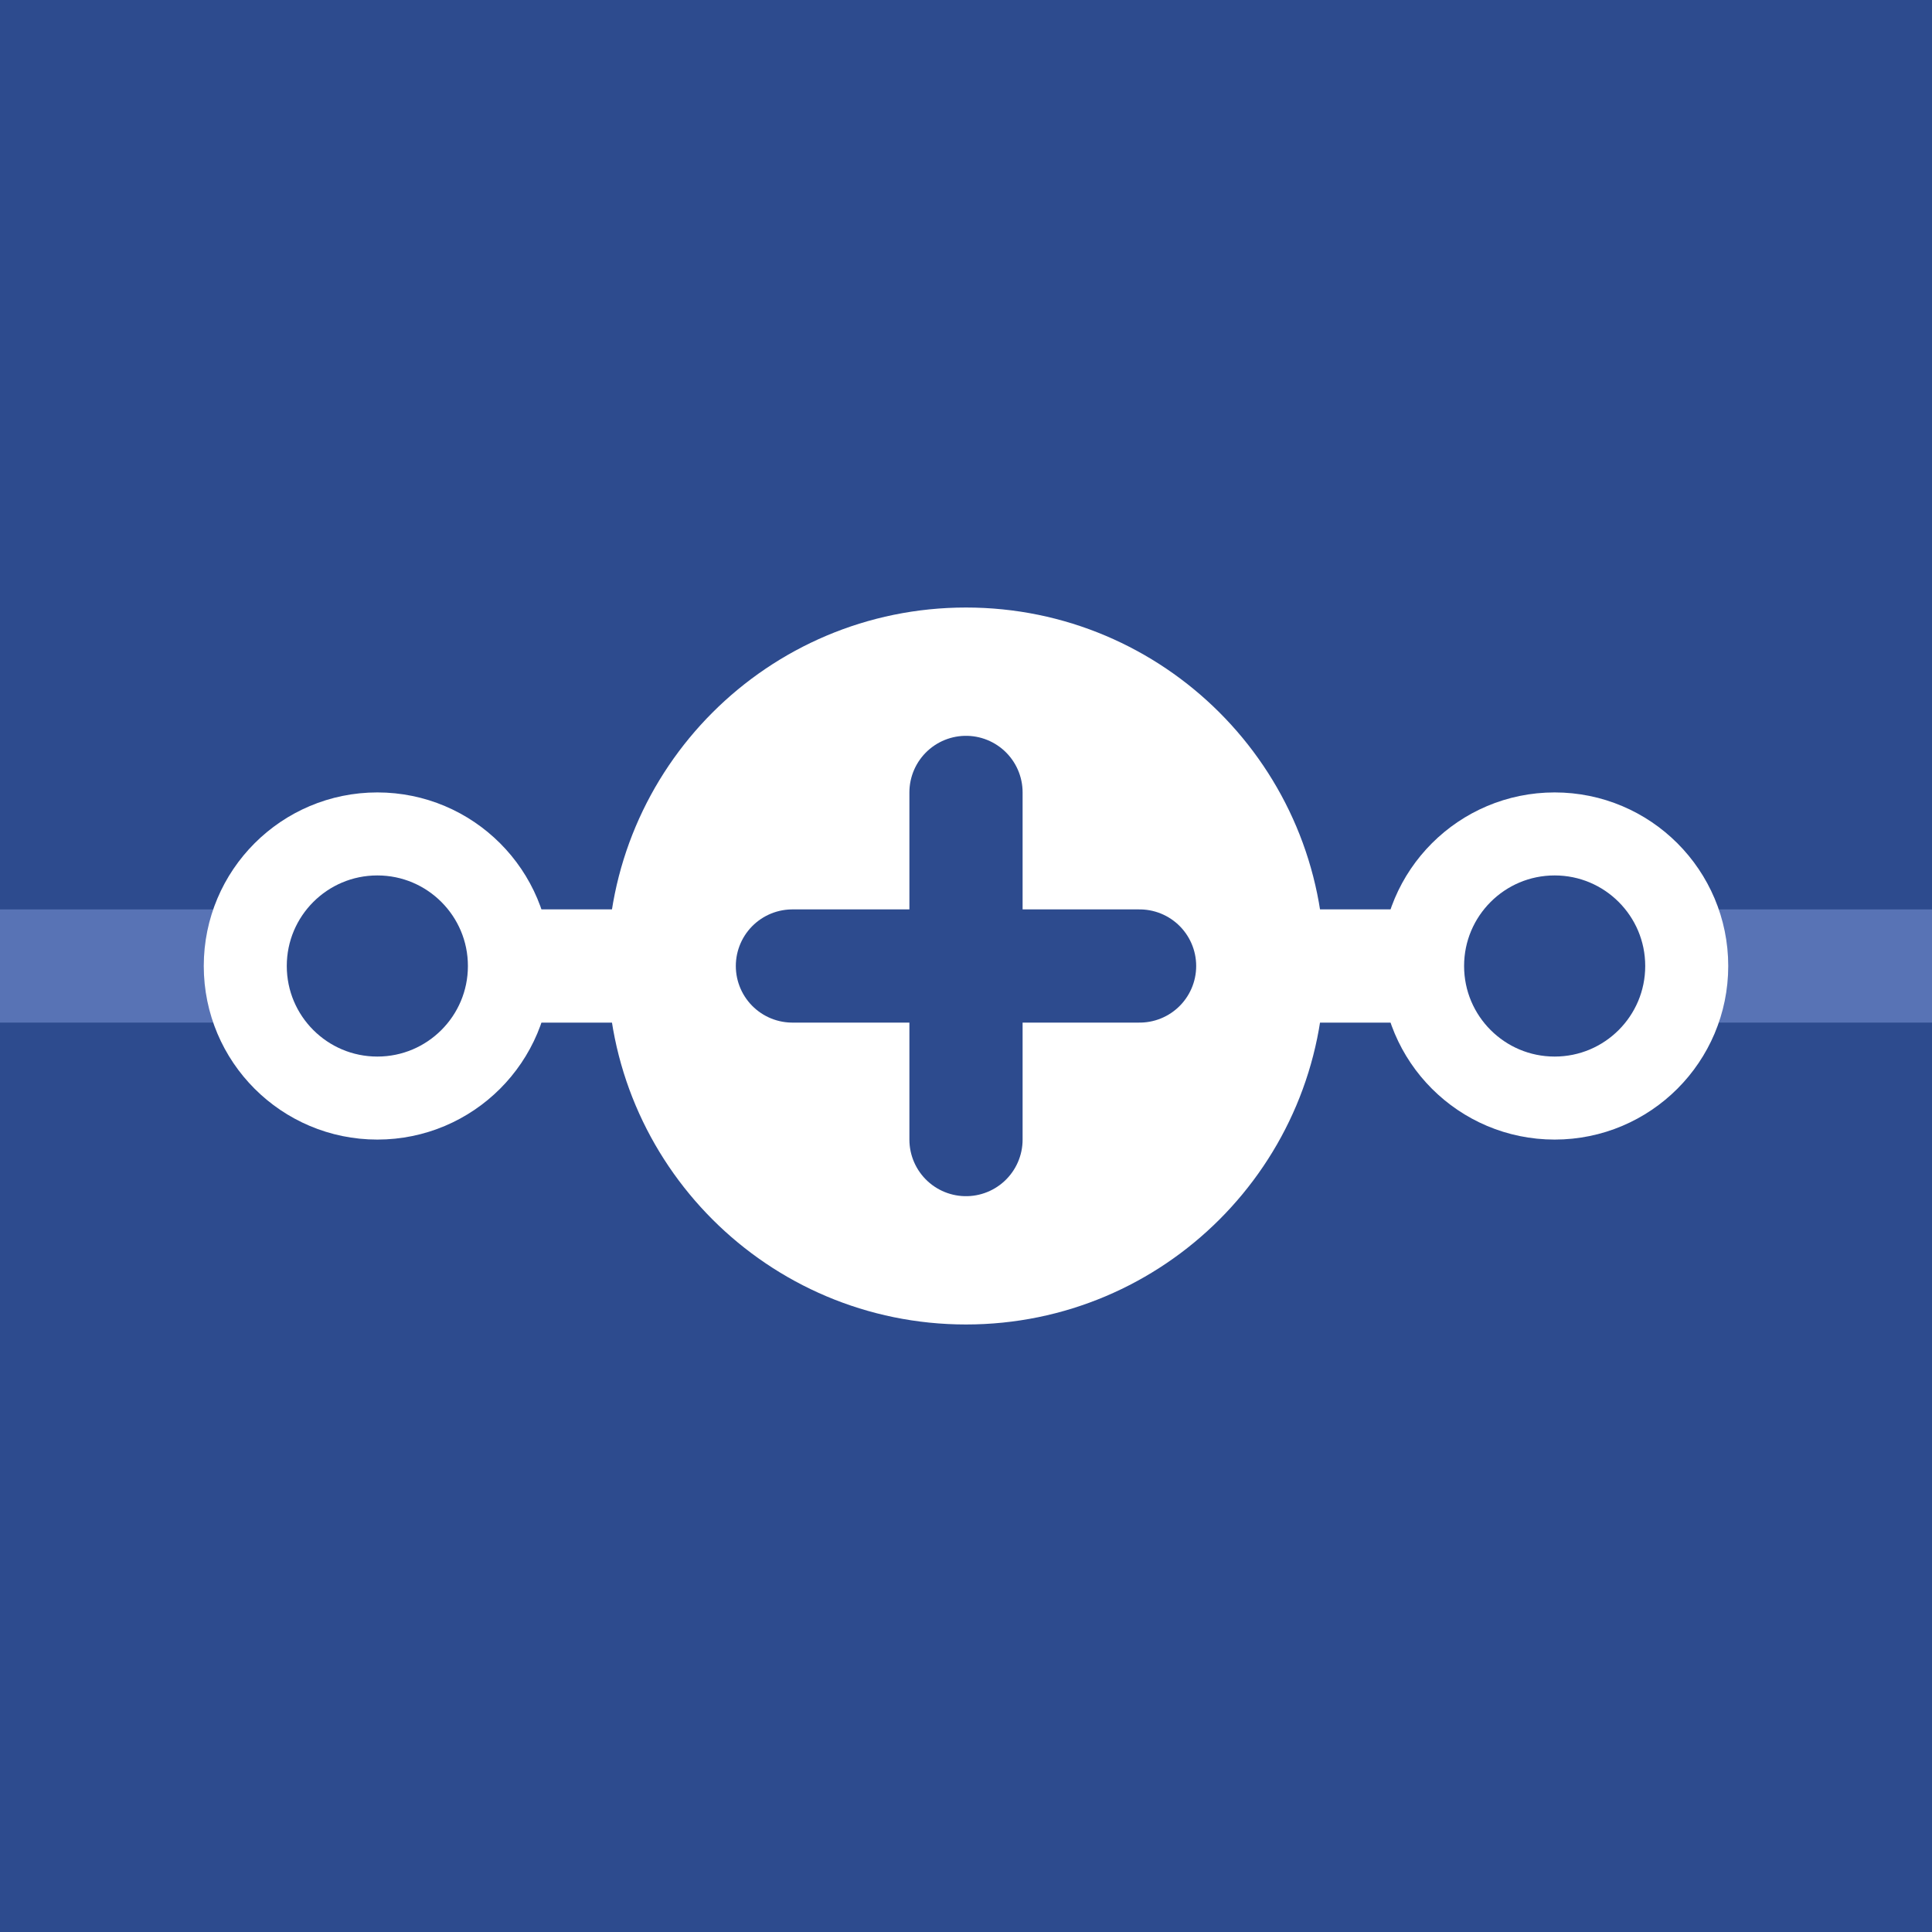
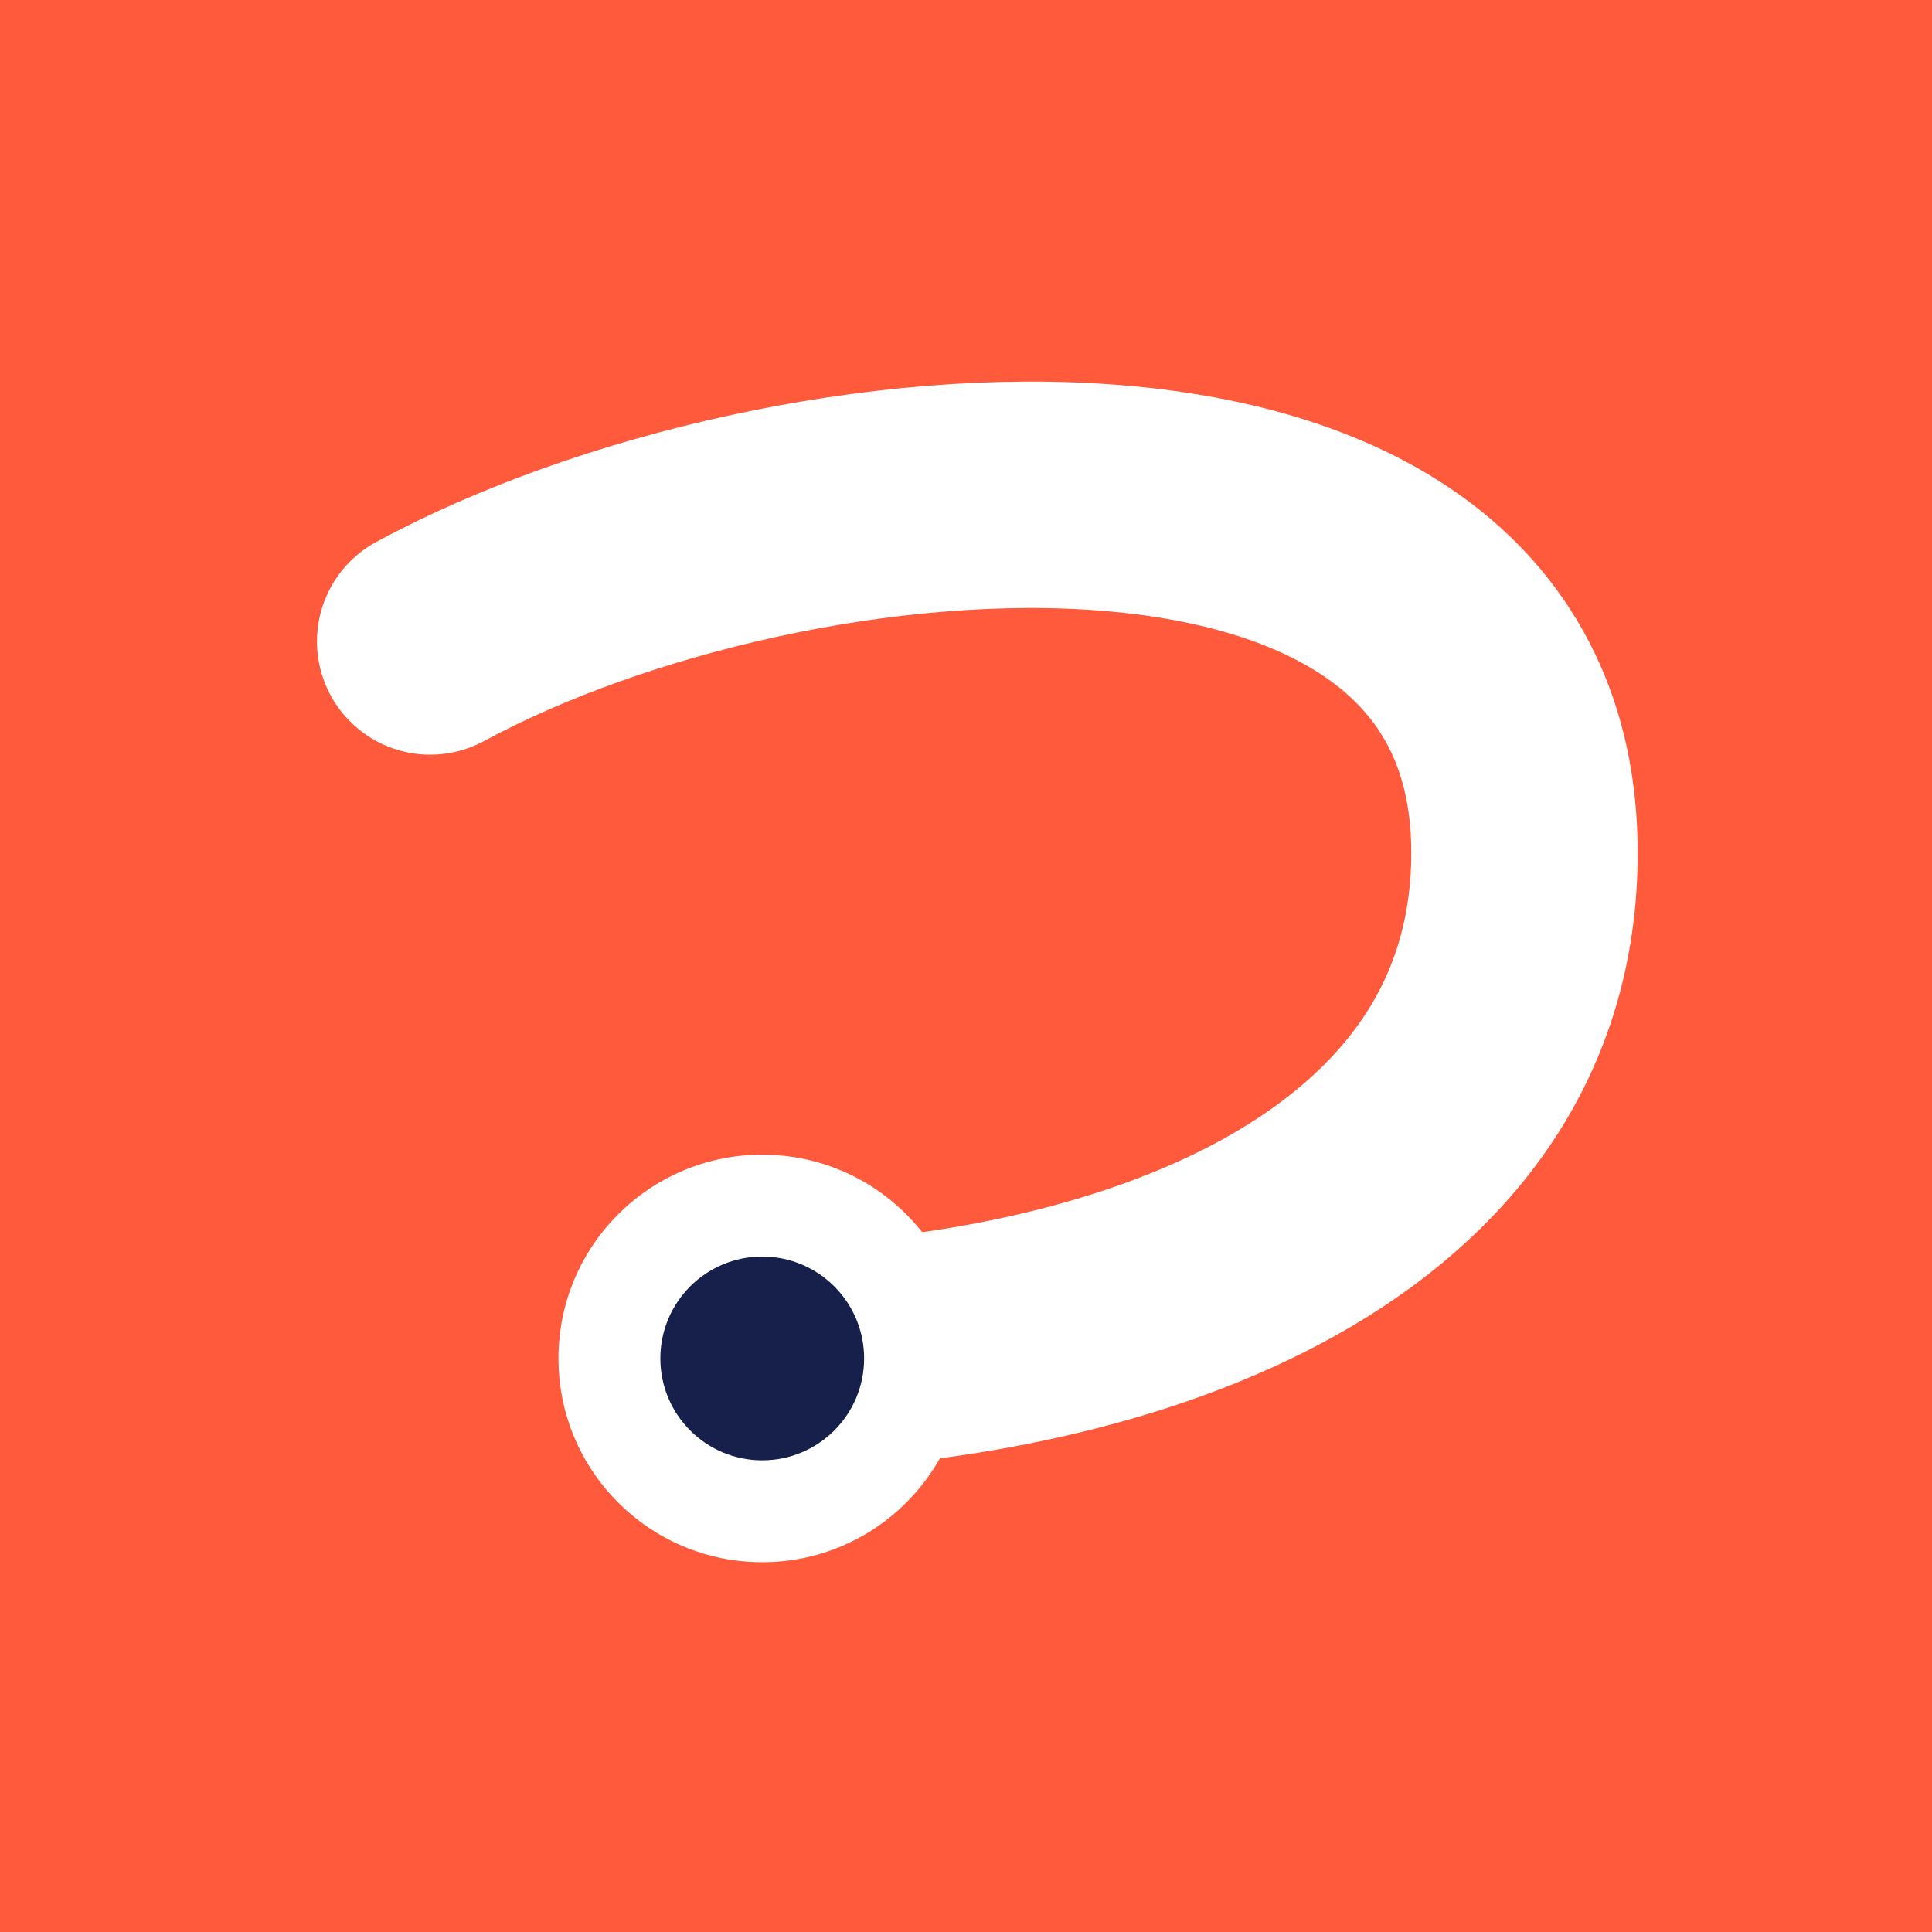
<svg xmlns="http://www.w3.org/2000/svg" viewBox="0 0 1024 1024">
-   <rect width="1024" height="1024" fill="#2d4b8e" />
-   <path d="M0 512H1024" stroke="#5873b5" stroke-width="60" />
-   <path d="M200 512H824" stroke="#fff" stroke-width="60" />
-   <circle cx="200" cy="512" r="70" fill="#2d4b8e" stroke="#fff" stroke-width="44" />
-   <circle cx="824" cy="512" r="70" fill="#2d4b8e" stroke="#fff" stroke-width="44" />
-   <circle cx="512" cy="512" r="190" fill="#fff" />
-   <path d="M512 420V604M420 512H604" stroke="#2d4b8e" stroke-width="60" stroke-linecap="round" />
+   <rect width="1024" height="1024" fill="#ff5a3c" />
+   <path d="M228 340C420 236 808 204 808 452C808 640 600 716 404 720" fill="none" stroke="#fff" stroke-width="120" stroke-linecap="round" />
+   <circle cx="404" cy="720" r="108" fill="#fff" />
+   <circle cx="404" cy="720" r="54" fill="#16204a" />
</svg>
